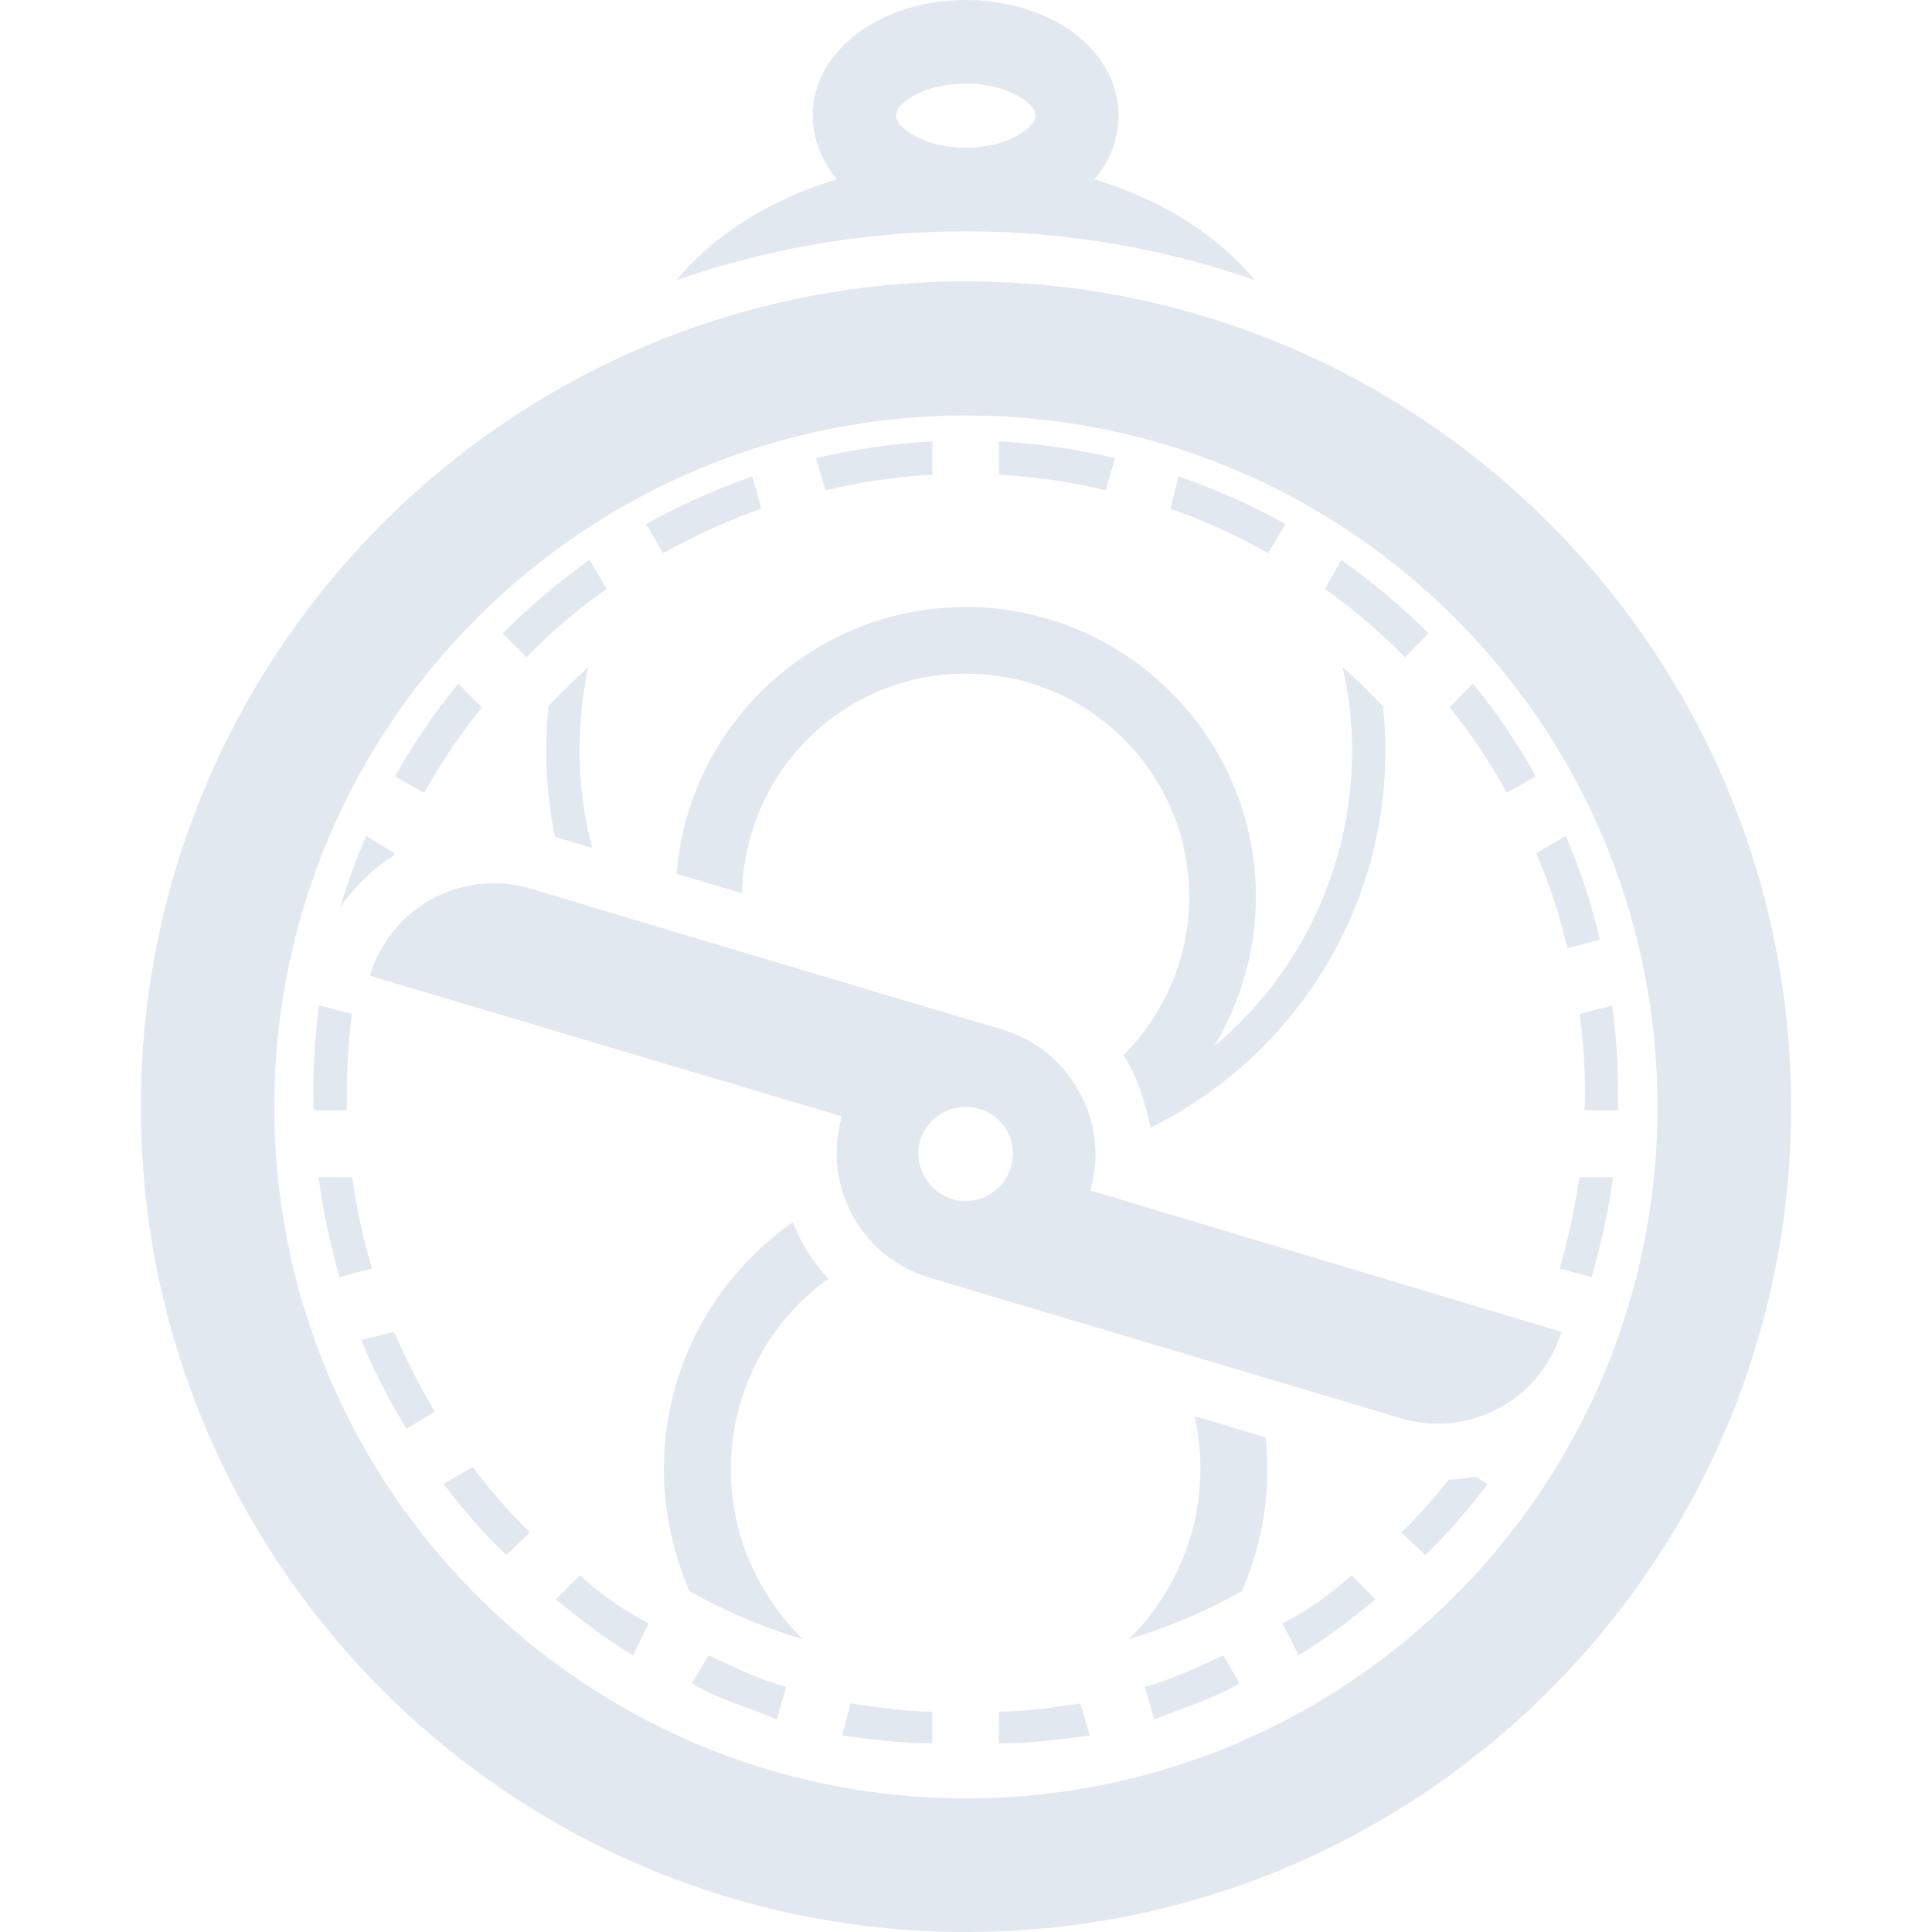
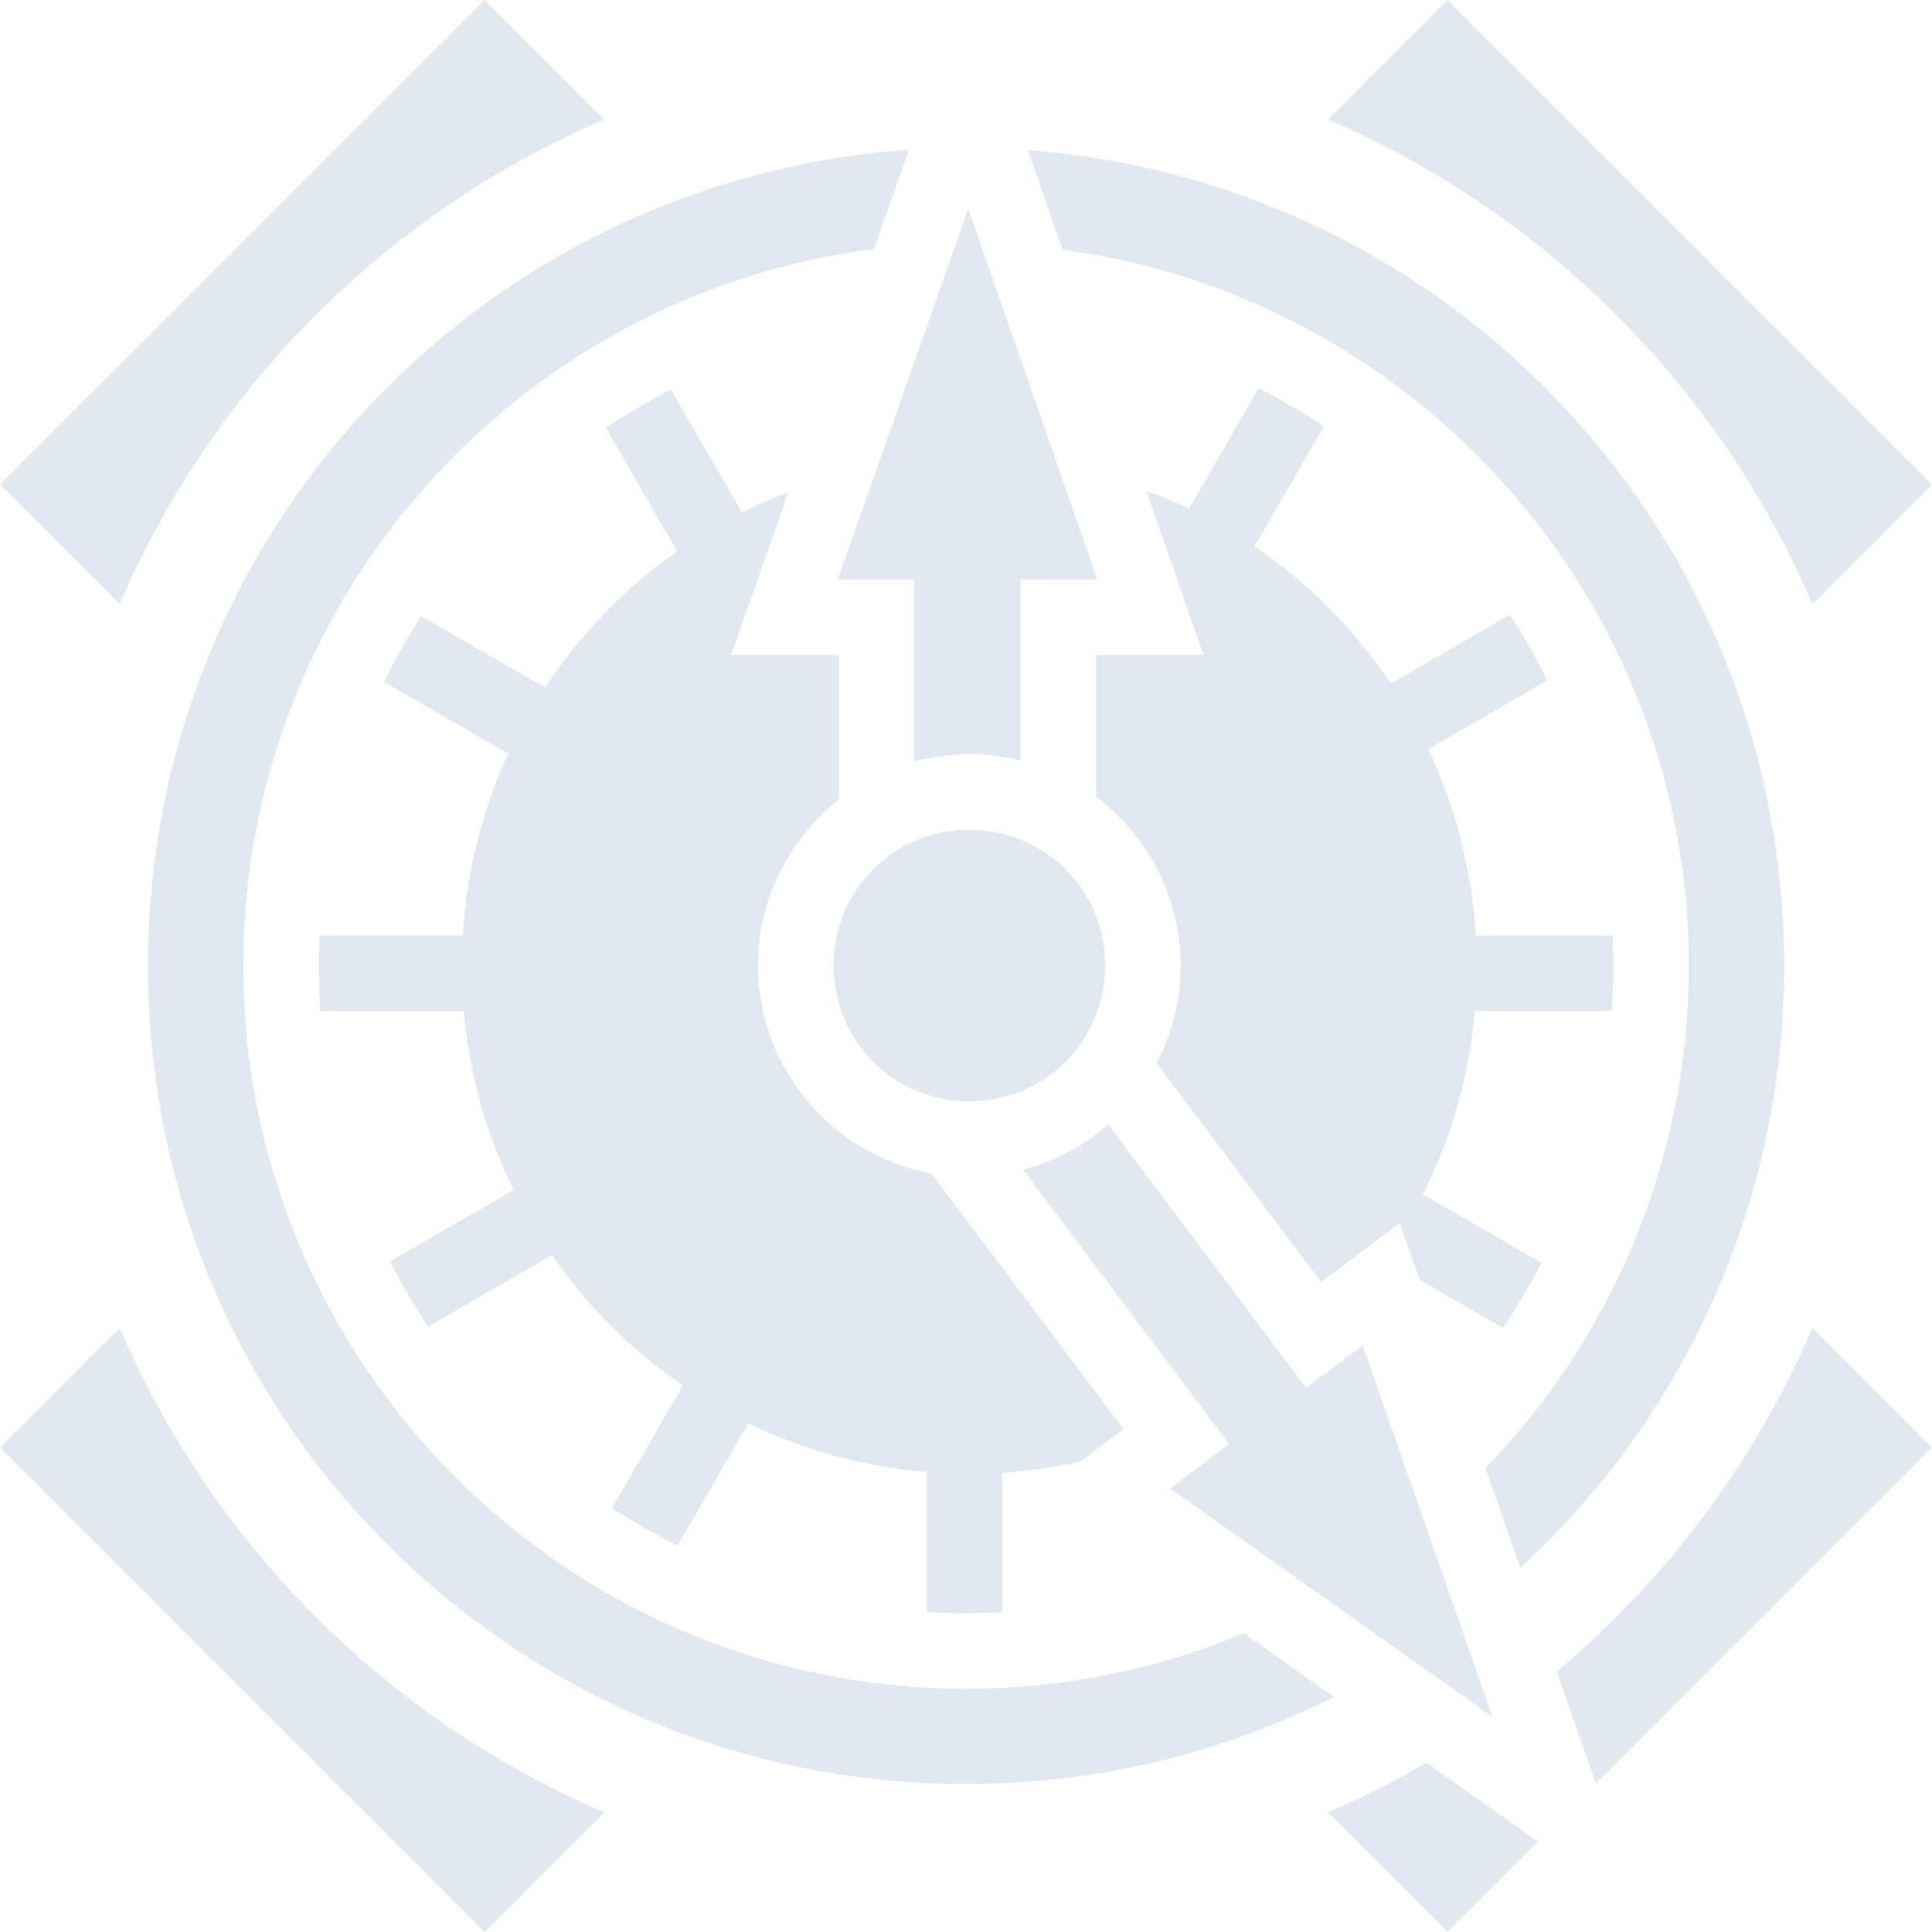
<svg xmlns="http://www.w3.org/2000/svg" width="100%" height="100%" viewBox="0 0 24 24" version="1.1" xml:space="preserve" style="fill-rule:evenodd;clip-rule:evenodd;stroke-linejoin:round;stroke-miterlimit:2;">
-   <g transform="matrix(0.0510682,0,0,0.0510682,-1.07294,-1.07447)">
-     <path d="M255.9,21.04C244.1,21.04 233.7,25.12 227.3,31.05C221.7,36.03 218.7,42.46 218.7,49.16C218.7,54.71 220.9,60.17 224.6,64.64C208.2,69.61 194.5,78.28 185.6,89.17C207.7,81.5 231.3,77.31 255.9,77.31C280.5,77.31 304.2,81.5 326.2,89.17C317.3,78.28 303.6,69.61 287.2,64.64C291.1,60.17 293.1,54.71 293.1,49.16C293.1,42.46 290.1,36.03 284.6,31.05C278.2,25.12 267.7,21.04 255.9,21.04ZM255.9,41.38C261.2,41.38 266,42.65 269.5,44.9C271.2,46.06 272.9,47.33 272.9,49.17C272.9,50.93 271.2,52.2 269.5,53.36C266,55.69 261.2,56.97 255.9,56.97C250.6,56.97 245.8,55.69 242.3,53.36C240.7,52.2 239,50.93 239,49.17C239,47.33 240.7,46.06 242.3,44.9C245.8,42.65 250.6,41.38 255.9,41.38ZM256,89.48C145.2,89.48 55.28,179.5 55.28,290.3C55.28,401.1 145.2,491 256,491C366.8,491 456.7,401.1 456.7,290.3C456.7,179.5 366.8,89.48 256,89.48ZM256,122.1C348.9,122.1 424.2,197.4 424.2,290.3C424.2,383.1 348.9,458.5 256,458.5C163.1,458.5 87.74,383.1 87.74,290.3C87.74,197.4 163.1,122.1 256,122.1ZM247.8,128.4C238.2,128.9 228.8,130.3 219.5,132.5L221.8,140.3C230.2,138.3 238.9,137 247.8,136.5L247.8,128.4ZM264,128.4L264,136.5C273,137 281.7,138.3 290,140.3L292.2,132.5C283.1,130.3 273.6,128.9 264,128.4ZM204,136.9C195,140.1 186.4,143.9 178.2,148.5L182.3,155.6C190,151.3 197.9,147.7 206.2,144.8L204,136.9ZM307.7,136.9L305.7,144.8C314.1,147.7 321.9,151.3 329.5,155.6L333.7,148.5C325.5,143.9 316.8,140.1 307.7,136.9ZM164.4,157.2C156.9,162.6 149.8,168.6 143.3,175.1L149.1,180.9C155,174.8 161.6,169.2 168.6,164.3L164.4,157.2ZM347.3,157.2L343.3,164.3C350.2,169.2 356.8,174.8 362.8,180.9L368.5,175.1C362,168.6 354.8,162.6 347.3,157.2ZM255.9,168.7C218.9,168.7 188.5,197.3 185.6,233.6L201.5,238.3C202.2,208.7 226.2,184.9 255.9,184.9C286,184.9 310.3,209.3 310.3,239.2C310.3,254.2 304.1,267.9 294.3,277.7L294.4,277.8C296.1,280.5 297.4,283.4 298.5,286.4C299.4,289.4 300.2,292.1 300.8,295L300.8,295.4C334.6,278.7 358,243.9 358,203.7C358,199.9 357.8,196.4 357.4,192.8C354.2,189.5 351.1,186.4 347.6,183.3C349.1,189.8 349.9,196.7 349.9,203.7C349.9,232.4 336.9,258.4 316.4,275.5C322.7,264.9 326.5,252.5 326.5,239.2C326.5,200.3 294.8,168.7 255.9,168.7ZM164.1,183.3C160.8,186.4 157.6,189.5 154.4,192.8C154.1,196.4 153.9,199.9 153.9,203.7C153.9,211 154.6,217.9 156,224.6L165.1,227.3C163,219.8 162,211.9 162,203.7C162,196.7 162.7,189.8 164.1,183.3ZM132.5,187.3C126.7,194.4 121.6,201.9 117.1,209.9L124.2,213.9C128.3,206.5 133,199.6 138.2,193.1L132.5,187.3ZM379.3,187.3L373.6,193.1C378.9,199.6 383.6,206.5 387.5,213.9L394.6,209.9C390.2,201.9 385.1,194.4 379.3,187.3ZM110.1,224.4C107.6,230.1 105.5,235.8 103.7,242L103.8,241.7C107.2,236.7 111.7,232.4 116.7,229.2L117,228.6L110.1,224.4ZM401.9,224.4L394.7,228.6C397.9,235.9 400.4,243.7 402.3,251.7L410.2,249.6C408.1,240.8 405.3,232.3 401.9,224.4ZM140.7,235.9C127.3,236 115,244.9 111,258.4L225.8,292.6C220.9,309.3 230.4,326.8 247,331.8L361.7,366C378.3,371 395.8,361.6 400.8,345L286.2,310.6C291.1,294.1 281.5,276.5 264.9,271.5C264.9,271.5 192.5,250 150.1,237.2C147,236.3 143.8,235.8 140.7,235.9ZM98.61,265.6C97.71,272.5 97.21,279.6 97.21,286.9C97.21,288.2 97.31,289.8 97.31,291.1L105.4,291.1L105.4,286.9C105.4,280.4 105.8,274 106.6,267.7L98.61,265.6ZM413.2,265.6L405.3,267.7C406,274 406.6,280.4 406.6,286.9C406.6,288.2 406.6,289.8 406.4,291.1L414.6,291.1L414.6,286.9C414.6,279.6 414.1,272.5 413.2,265.6ZM255.9,290.3C262.2,290.3 267.4,295.3 267.4,301.6C267.4,308 262.2,313.2 255.9,313.2C249.6,313.2 244.4,308 244.4,301.6C244.4,295.3 249.6,290.3 255.9,290.3ZM98.51,307.4C99.51,315.6 101.4,323.8 103.6,331.7L111.5,329.6C109.4,322.4 107.7,315 106.7,307.4L98.51,307.4ZM405.2,307.4C404.1,315 402.5,322.4 400.4,329.6L408.2,331.7C410.4,323.8 412.3,315.6 413.4,307.4L405.2,307.4ZM213.9,318.3C194.9,331.6 182.5,353.6 182.5,378.4C182.5,388.8 184.8,398.8 188.7,408.1C197.5,413 206.6,416.9 216.3,419.8C205.5,409.1 198.8,394.6 198.8,378.4C198.8,359.4 208.1,342.4 222.5,332.1C218.7,328 215.8,323.4 213.9,318.3ZM116.8,345L108.9,347C112,354.6 115.7,361.7 119.9,368.6L126.8,364.4C123,358.2 119.8,351.6 116.8,345ZM311.6,365.5C312.5,369.6 313,374 313,378.4C313,394.6 306.3,409.1 295.6,419.8C305.2,416.9 314.4,413 323.1,408.1C327.1,398.8 329.3,388.8 329.3,378.4C329.3,375.7 329.1,373.2 328.9,370.7L311.6,365.5ZM136,377.9L128.9,382C133.6,388.2 138.6,394.1 144.2,399.3L149.9,393.8C144.8,388.8 140.2,383.5 136,377.9ZM379.9,380.2L379.7,380.3C377.6,380.6 375.7,380.9 373.5,381L373.4,381C369.8,385.5 366.1,389.8 361.9,393.8L367.7,399.3C373.2,394.1 378.2,388.2 382.9,382L379.9,380.2ZM162.1,404.2L156.2,410.1C162.2,414.9 168.4,419.8 175,423.7L178.8,415.9C173.1,413 167.4,409.1 162.1,404.2ZM349.8,404.2C344.4,409.1 338.7,413 333,415.9L336.9,423.7C343.4,419.8 349.7,414.9 355.6,410.1L349.8,404.2ZM193.4,423.7L189.3,430.5C195.9,434.5 203,436.3 210,439.3L212.2,431.4C205.7,429.5 199.5,426.6 193.4,423.7ZM318.6,423.7C312.4,426.6 306.1,429.5 299.5,431.4L301.8,439.3C309,436.3 315.8,434.5 322.5,430.5L318.6,423.7ZM227.9,435.4L225.9,443.2C233,444.2 240.4,445.1 247.8,445.1L247.8,437.4C241,437.4 234.3,436.3 227.9,435.4ZM283.8,435.4C277.5,436.3 270.8,437.4 264,437.4L264,445.1C271.5,445.1 278.8,444.2 286.1,443.2L283.8,435.4Z" style="fill:rgb(226,232,240);fill-rule:nonzero;" />
+   <g transform="matrix(0.0502092,0,0,0.0502092,-0.895632,-0.920134)">
+     <path d="M137.71,18.326L17.866,138.166L47.448,167.748C70.488,114.05 113.588,70.946 167.288,47.906L137.708,18.326L137.71,18.326ZM375.996,18.366L346.44,47.92C400.133,70.968 443.23,114.075 466.262,167.777L495.838,138.202L375.996,18.362L375.996,18.366ZM242.726,55.406C137.405,62.64 54.448,150.126 54.448,257.31C54.448,369.24 144.914,459.707 256.846,459.707C289.596,459.707 320.506,451.95 347.853,438.187L325.593,422.407C304.42,431.247 281.199,436.141 256.848,436.141C158.196,436.141 78.021,355.969 78.021,257.317C78.021,166.375 146.154,91.139 234.086,79.935L242.723,55.407L242.726,55.406ZM272.158,55.482L280.713,80.086C368.11,91.776 435.673,166.756 435.673,257.316C435.673,305.55 416.503,349.359 385.383,381.546L394.016,406.232C434.136,369.269 459.246,316.272 459.246,257.309C459.246,150.527 376.914,63.286 272.158,55.481L272.158,55.482ZM257.408,69.972L225.108,161.678L244.033,161.678L244.033,206.746C248.383,205.564 252.95,204.922 257.663,204.922C262.023,204.922 266.259,205.469 270.313,206.486L270.313,161.678L289.293,161.678L257.408,69.97L257.408,69.972ZM329.228,114.392L312.031,144.182C308.585,142.525 305.048,141.024 301.435,139.682L315.579,180.365L289.003,180.365L289.003,215.422C301.705,224.984 309.953,240.178 309.953,257.215C309.953,265.912 307.793,274.125 303.997,281.357L344.702,335.543L364.168,320.881L369.092,334.961L389.695,346.858C393.172,341.705 396.352,336.336 399.221,330.778L369.871,313.833C376.838,299.991 381.318,284.681 382.731,268.485L416.593,268.485C416.846,264.795 416.985,261.073 416.985,257.317C416.985,254.797 416.919,252.291 416.805,249.797L382.985,249.797C382.005,233.374 377.875,217.804 371.189,203.685L400.639,186.683C397.879,181.067 394.804,175.637 391.431,170.417L361.951,187.437C352.981,174.087 341.517,162.557 328.221,153.515L345.374,123.805C340.196,120.367 334.808,117.22 329.23,114.395L329.228,114.392ZM183.848,114.705C178.281,117.555 172.908,120.728 167.744,124.188L185.364,154.711C172.474,163.801 161.376,175.256 152.694,188.448L122.049,170.753C118.687,175.981 115.627,181.42 112.882,187.043L143.612,204.783C137.227,218.611 133.282,233.799 132.327,249.798L96.895,249.798C96.78,252.291 96.713,254.796 96.713,257.318C96.713,261.073 96.853,264.795 97.105,268.485L132.582,268.485C133.959,284.26 138.246,299.193 144.906,312.749L114.293,330.423C117.148,335.988 120.321,341.361 123.785,346.523L154.377,328.86C163.122,341.482 174.12,352.42 186.795,361.096L169.268,391.449C174.47,394.849 179.884,397.954 185.484,400.741L202.957,370.476C216.492,377.03 231.385,381.222 247.104,382.528L247.104,417.148C250.328,417.341 253.576,417.451 256.85,417.451C259.85,417.451 262.83,417.361 265.79,417.199L265.79,382.702C272.385,382.282 278.838,381.344 285.115,379.946L295.797,371.899L248.277,308.642C223.951,304.188 205.369,282.78 205.369,257.214C205.369,240.621 213.202,225.784 225.345,216.188L225.345,180.363L198.715,180.363L212.911,140.053C208.977,141.553 205.134,143.237 201.401,145.109L183.847,114.704L183.848,114.705ZM257.662,223.611C238.992,223.611 224.057,238.546 224.057,257.216C224.057,275.886 238.993,290.819 257.662,290.819C276.332,290.819 291.266,275.885 291.266,257.216C291.266,238.546 276.332,223.612 257.662,223.612L257.662,223.611ZM292.025,296.538C286.047,301.772 278.883,305.678 270.995,307.771L321.947,375.599L307.369,386.583L387.109,443.108L354.972,351.206L340.997,361.731L292.024,296.538L292.025,296.538ZM466.248,346.868C452.045,379.97 430.211,409.035 402.978,431.866L412.678,459.599L495.828,376.449L466.248,346.869L466.248,346.868ZM47.46,346.9L17.875,376.486L137.715,496.326L167.318,466.723C113.616,443.69 70.508,400.593 47.46,346.9ZM370.803,454.453C362.955,459.005 354.811,463.103 346.408,466.707L375.988,496.287L398.318,473.957L370.803,454.453Z" style="fill:rgb(226,232,240);fill-rule:nonzero;" />
  </g>
</svg>
